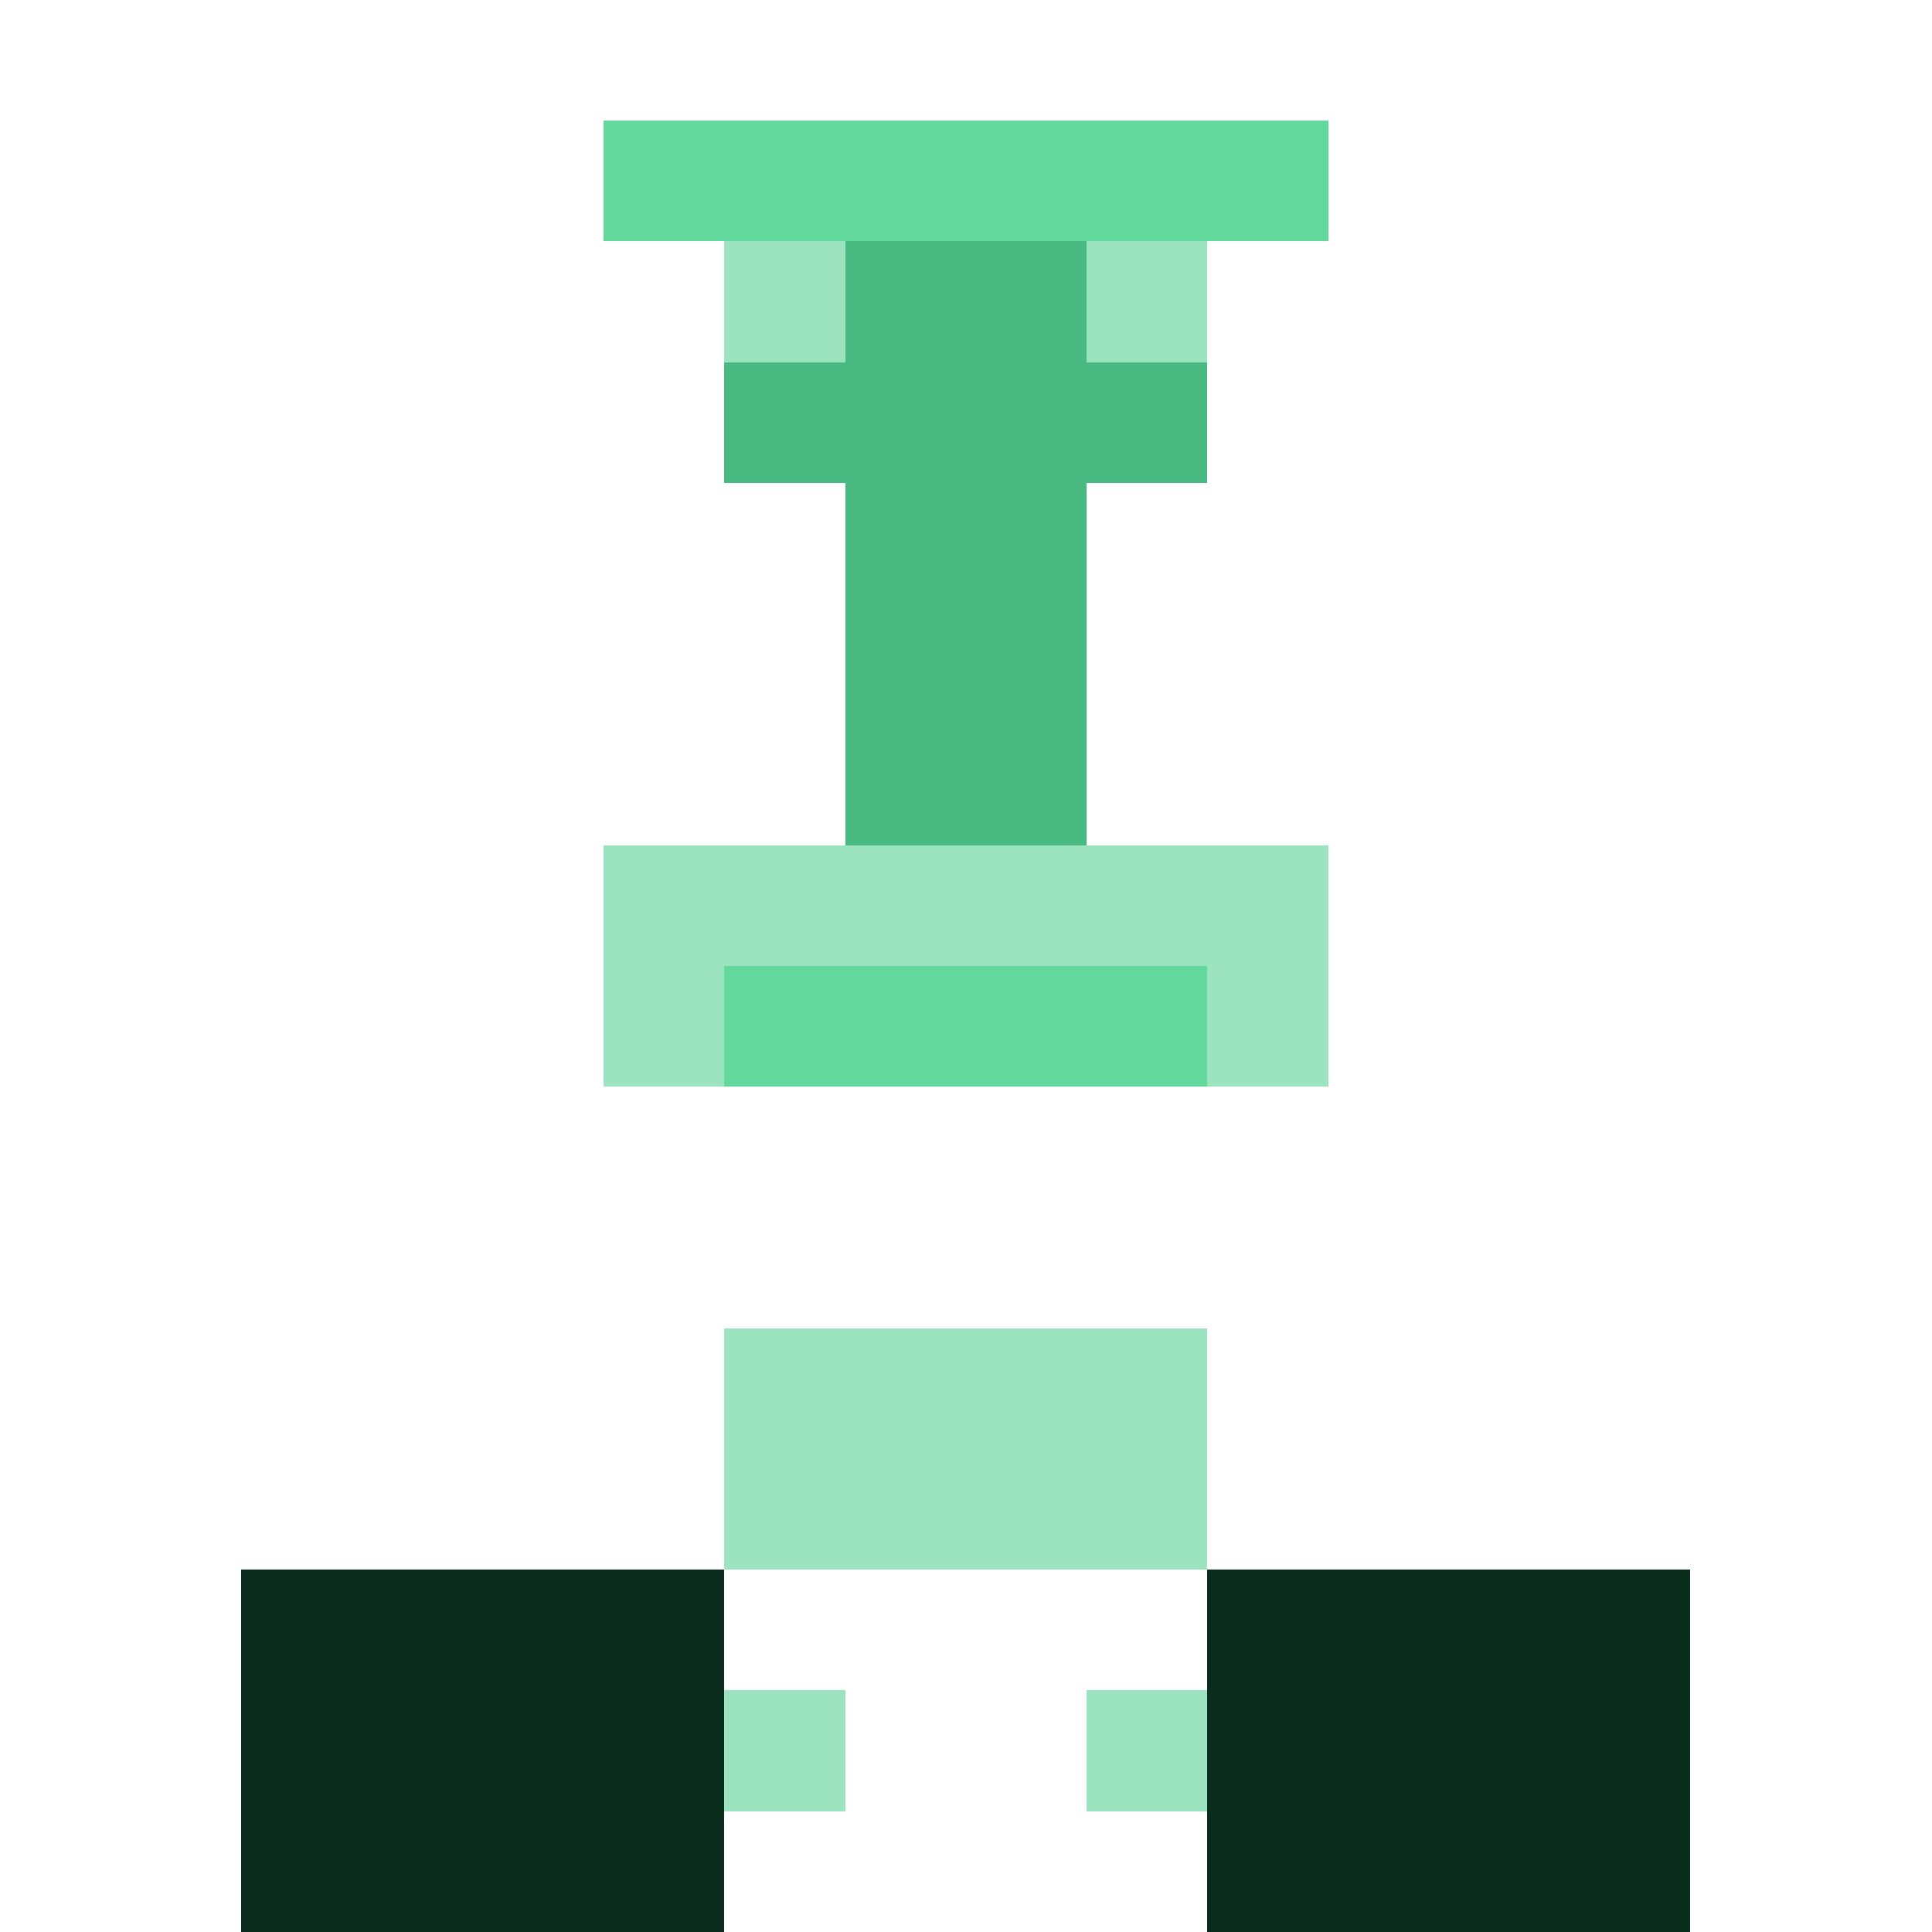
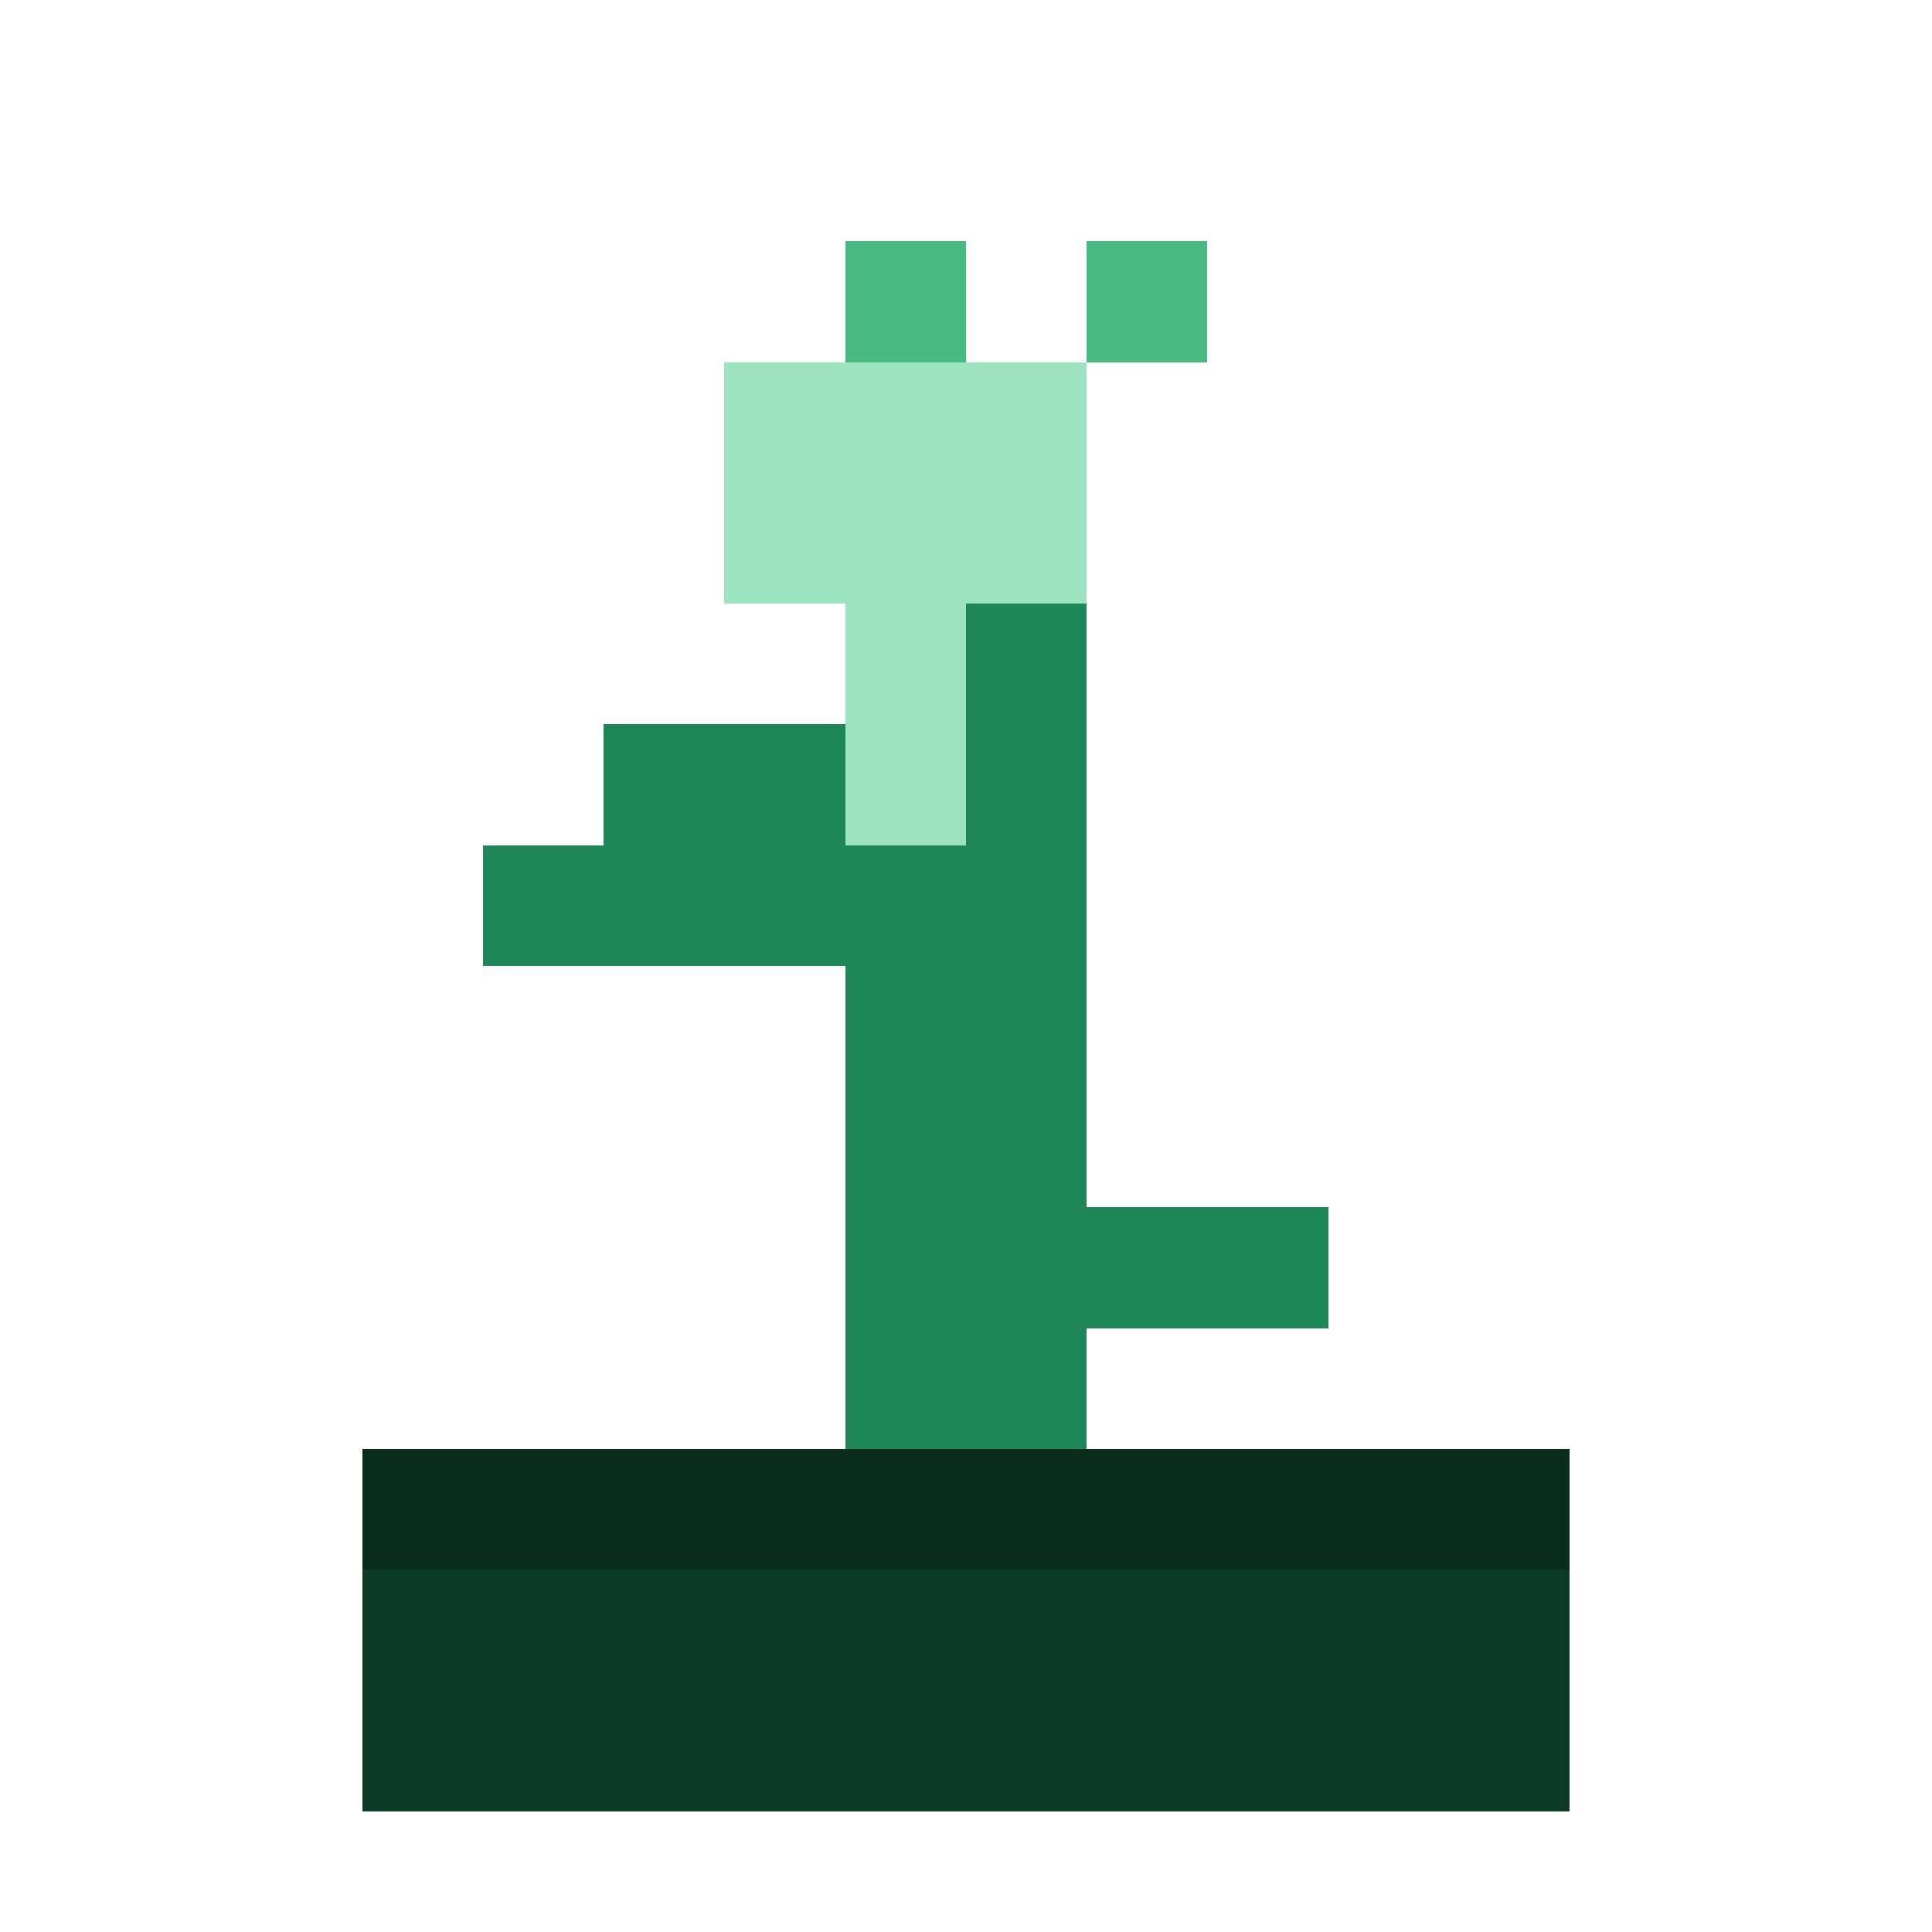
<svg xmlns="http://www.w3.org/2000/svg" width="64" height="64" viewBox="0 0 32 32" fill="none" shape-rendering="crispEdges">
-   <rect x="10" y="2" width="12" height="2" fill="#63D89D" />
-   <rect x="12" y="4" width="2" height="2" fill="#9CE4BF" />
-   <rect x="14" y="4" width="4" height="2" fill="#49B982" />
-   <rect x="18" y="4" width="2" height="2" fill="#9CE4BF" />
-   <rect x="12" y="6" width="8" height="2" fill="#49B982" />
-   <rect x="14" y="8" width="4" height="2" fill="#49B982" />
-   <rect x="14" y="10" width="4" height="2" fill="#49B982" />
-   <rect x="14" y="12" width="4" height="2" fill="#49B982" />
-   <rect x="10" y="14" width="12" height="2" fill="#9CE4BF" />
-   <rect x="10" y="16" width="2" height="2" fill="#9CE4BF" />
-   <rect x="12" y="16" width="8" height="2" fill="#63D89D" />
-   <rect x="20" y="16" width="2" height="2" fill="#9CE4BF" />
-   <rect x="12" y="22" width="8" height="2" fill="#9CE4BF" />
-   <rect x="12" y="24" width="8" height="2" fill="#9CE4BF" />
-   <rect x="4" y="26" width="8" height="2" fill="#0A2C1C" />
-   <rect x="20" y="26" width="8" height="2" fill="#0A2C1C" />
-   <rect x="4" y="28" width="8" height="2" fill="#0A2C1C" />
-   <rect x="12" y="28" width="2" height="2" fill="#9CE4BF" />
-   <rect x="18" y="28" width="2" height="2" fill="#9CE4BF" />
-   <rect x="20" y="28" width="8" height="2" fill="#0A2C1C" />
-   <rect x="4" y="30" width="8" height="2" fill="#0A2C1C" />
-   <rect x="20" y="30" width="8" height="2" fill="#0A2C1C" />
+   <rect x="14" y="4" width="2" height="2" fill="#49B982" />
+   <rect x="18" y="4" width="2" height="2" fill="#49B982" />
+   <rect x="12" y="6" width="6" height="2" fill="#9CE4BF" />
+   <rect x="12" y="8" width="6" height="2" fill="#9CE4BF" />
+   <rect x="14" y="10" width="2" height="2" fill="#9CE4BF" />
+   <rect x="16" y="10" width="2" height="2" fill="#1F8757" />
+   <rect x="10" y="12" width="4" height="2" fill="#1F8757" />
+   <rect x="14" y="12" width="2" height="2" fill="#9CE4BF" />
+   <rect x="16" y="12" width="2" height="2" fill="#1F8757" />
+   <rect x="8" y="14" width="10" height="2" fill="#1F8757" />
+   <rect x="14" y="16" width="4" height="2" fill="#1F8757" />
+   <rect x="14" y="18" width="4" height="2" fill="#1F8757" />
+   <rect x="14" y="20" width="8" height="2" fill="#1F8757" />
+   <rect x="14" y="22" width="4" height="2" fill="#1F8757" />
+   <rect x="6" y="24" width="20" height="2" fill="#0A2C1C" />
+   <rect x="6" y="26" width="20" height="2" fill="#0B3B27" />
+   <rect x="6" y="28" width="20" height="2" fill="#0B3B27" />
</svg>
